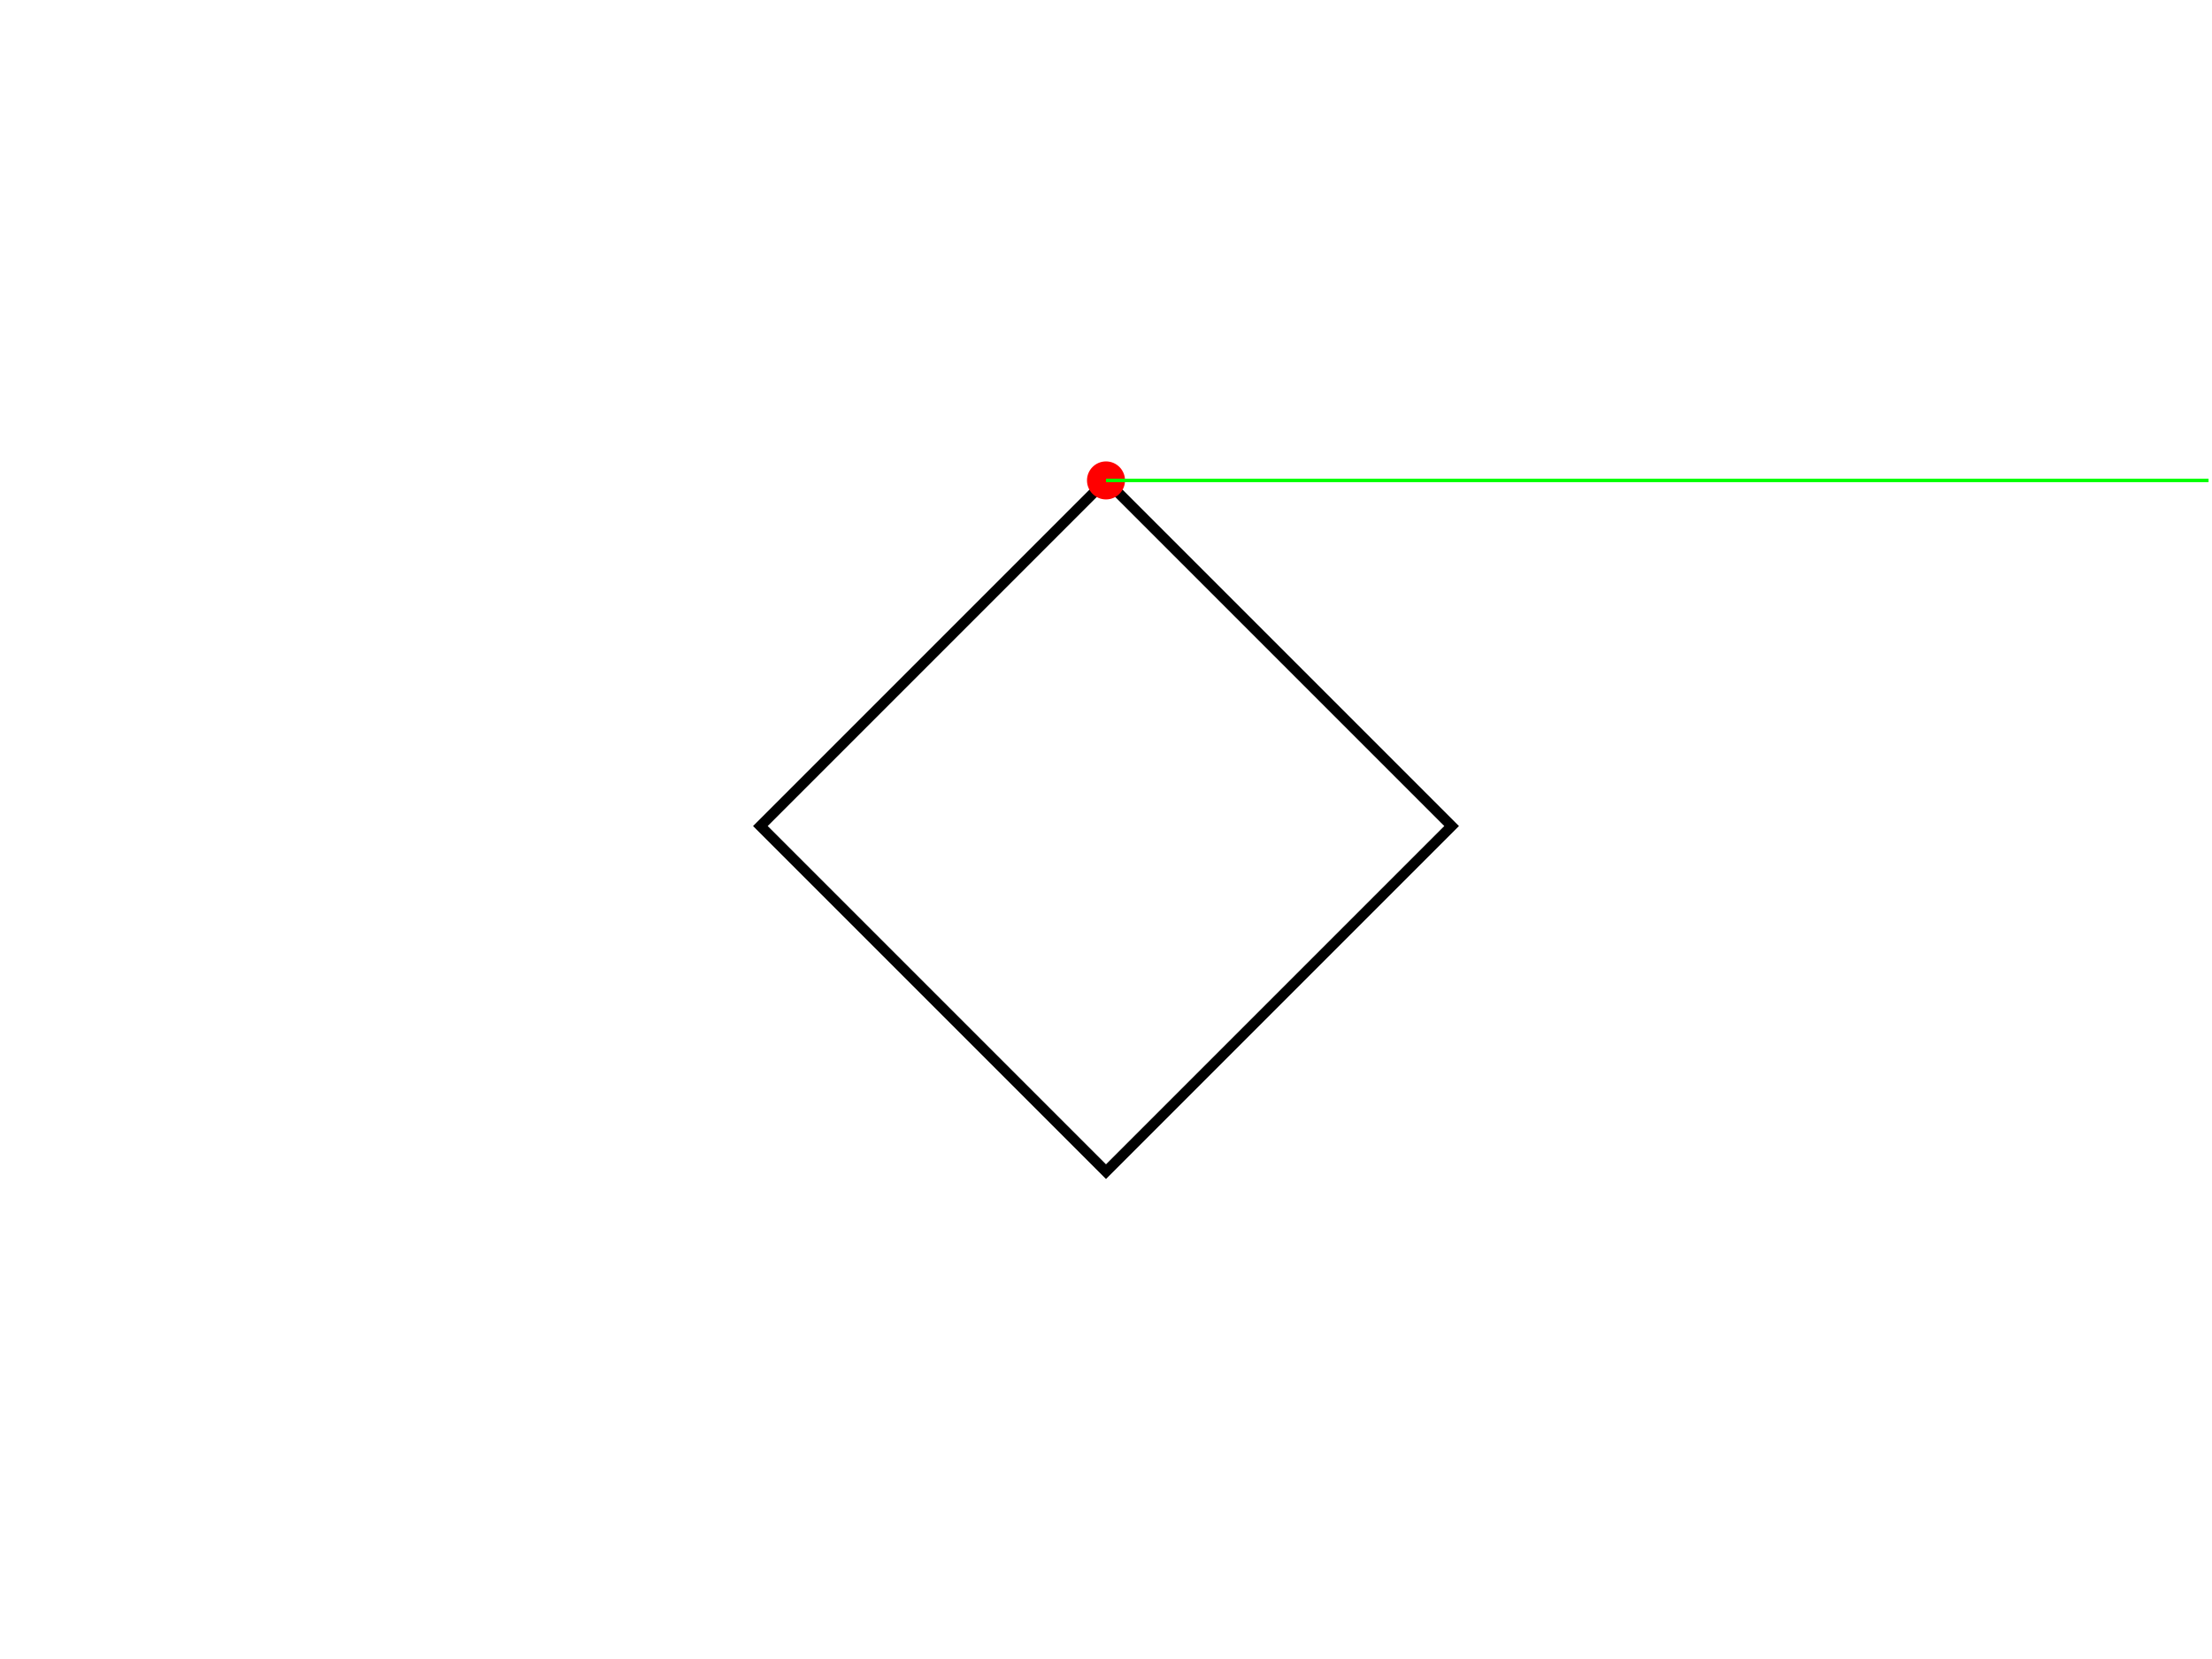
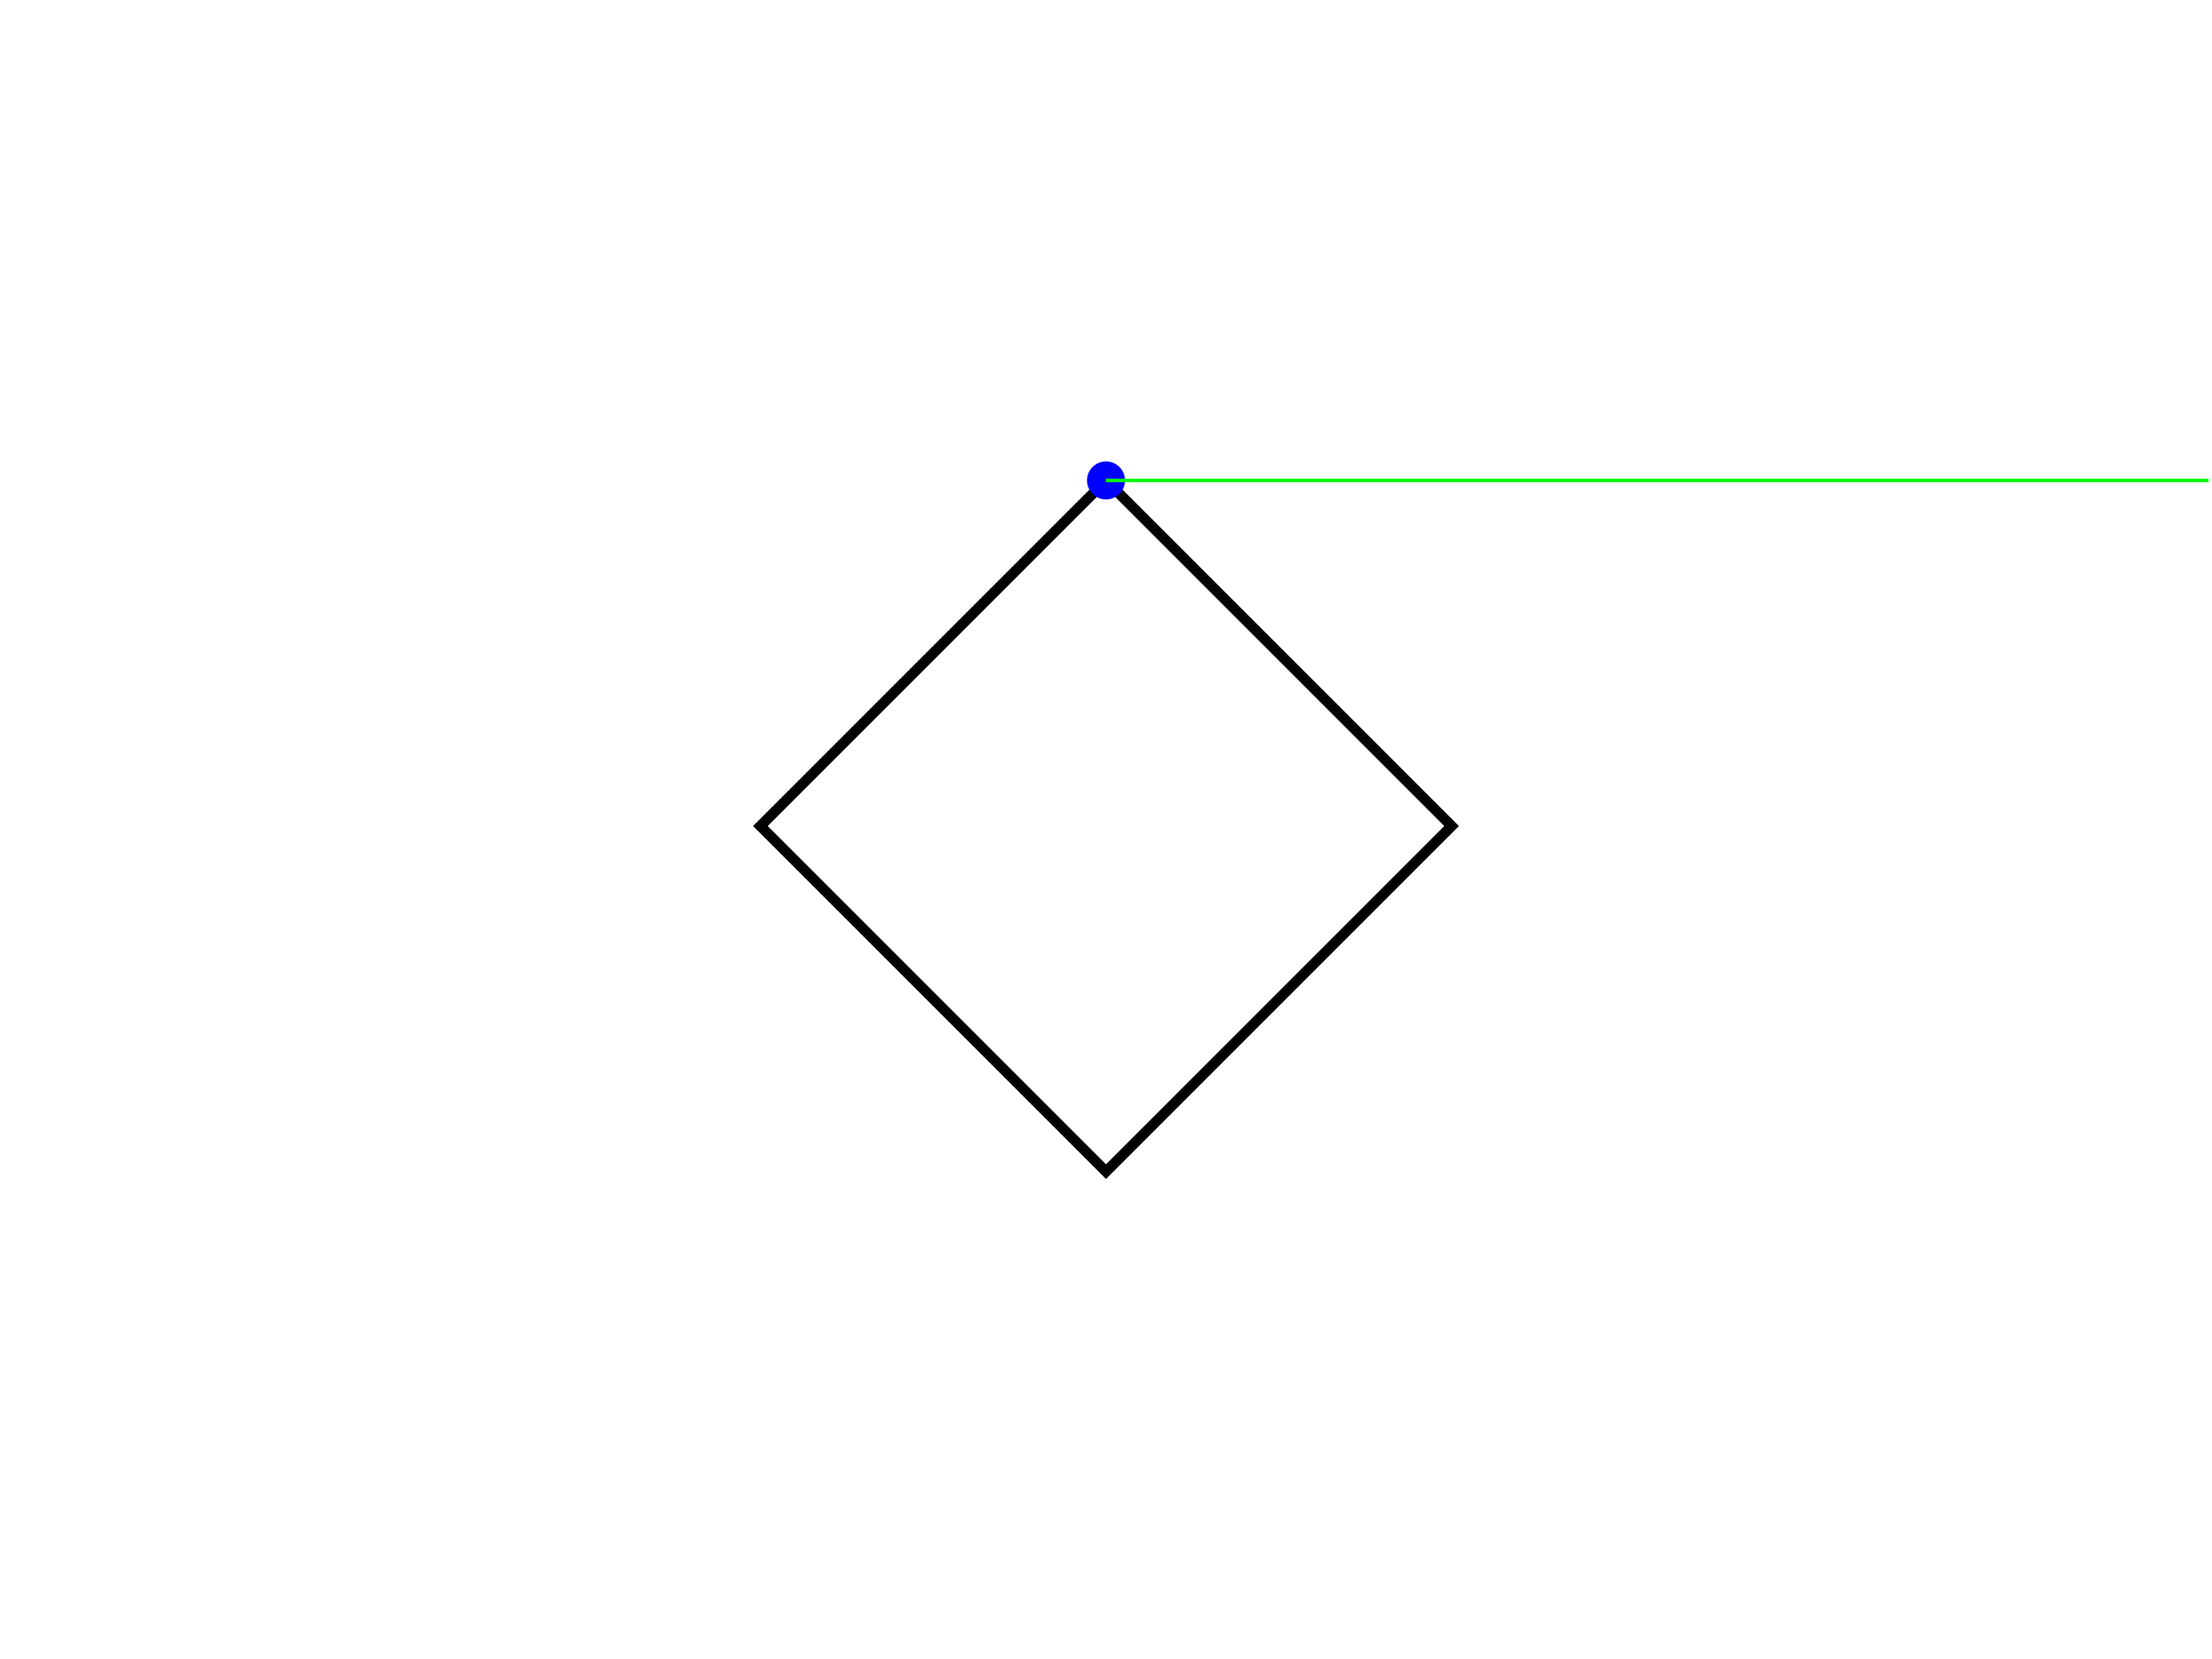
<svg xmlns="http://www.w3.org/2000/svg" version="1.1" width="640" height="480">
  <rect x="0" y="0" width="640" height="480" stroke="#ffffff" fill="#ffffff" />
  <polygon points=" 220,239 320,339 420,239 320,139 " stroke-width="3" stroke="#000000" fill="none" />
-   <circle cx="320" cy="139" r="5" stroke="#ff0000" fill="#ff0000" />
+   <circle cx="320" cy="139" r="5" stroke="#0000ff" fill="#0000ff" />
  <line x1="320" y1="139" x2="639" y2="139" stroke-width="1" stroke="#00ff00" fill="none" />
</svg>
